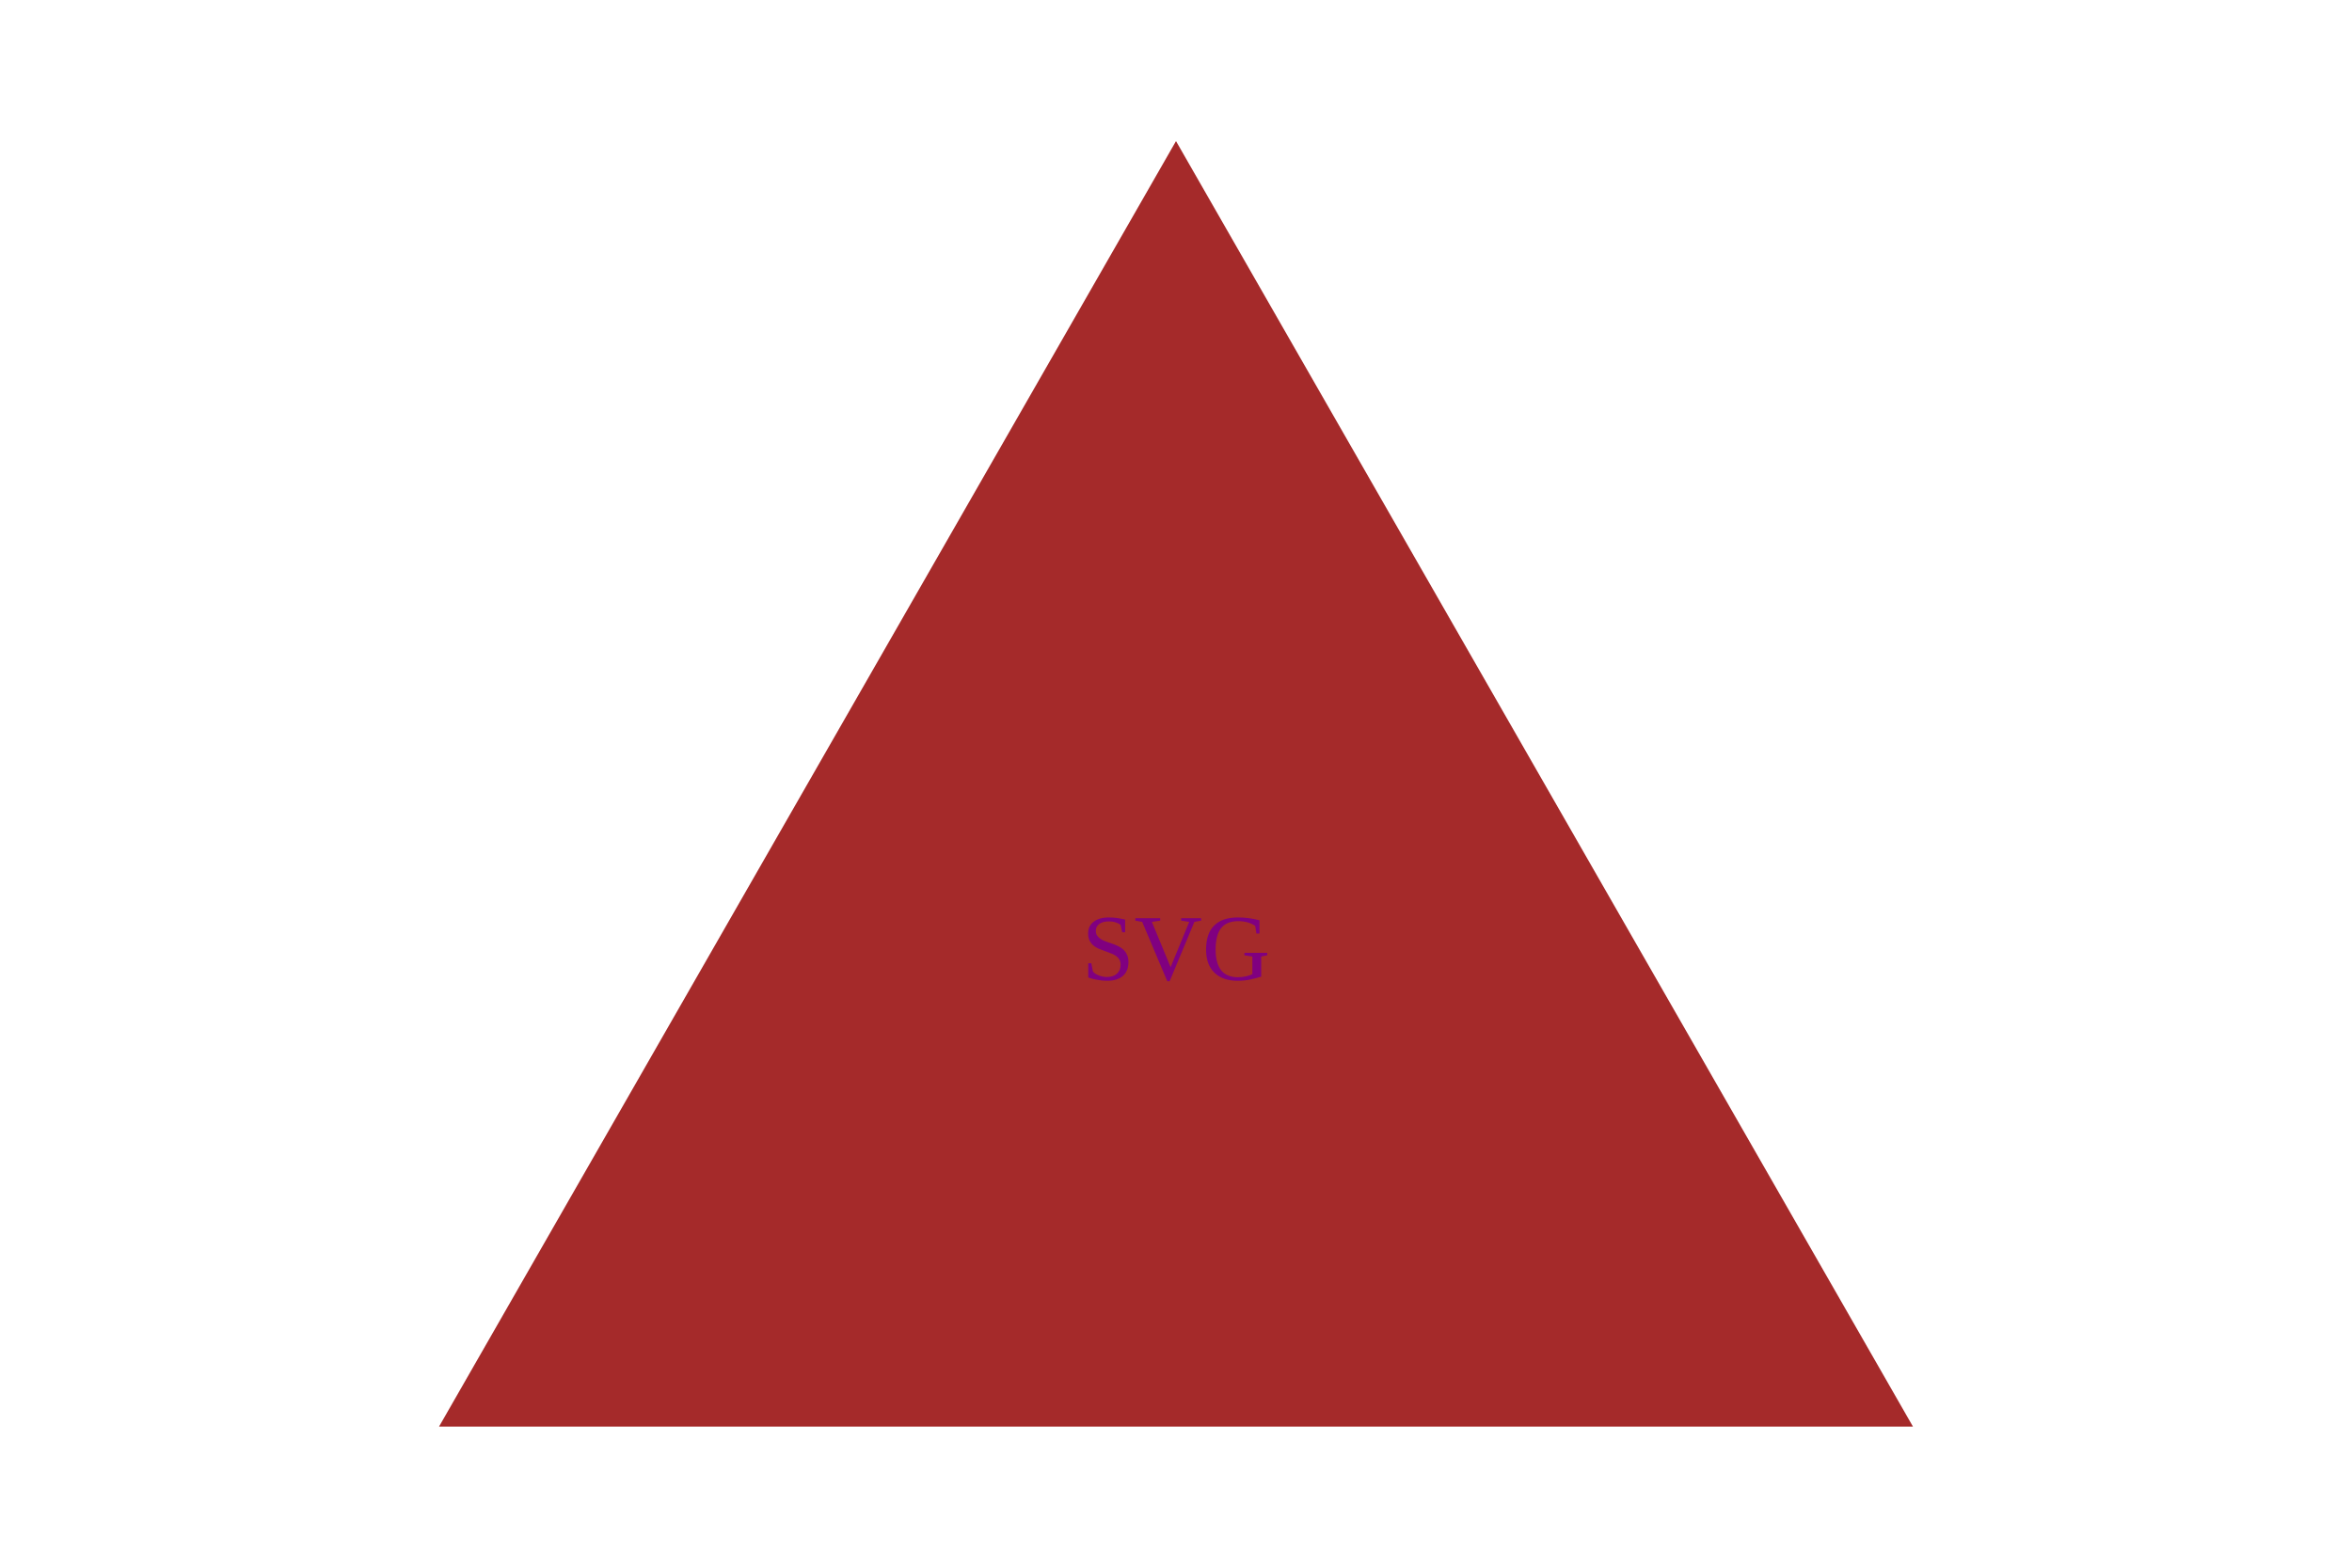
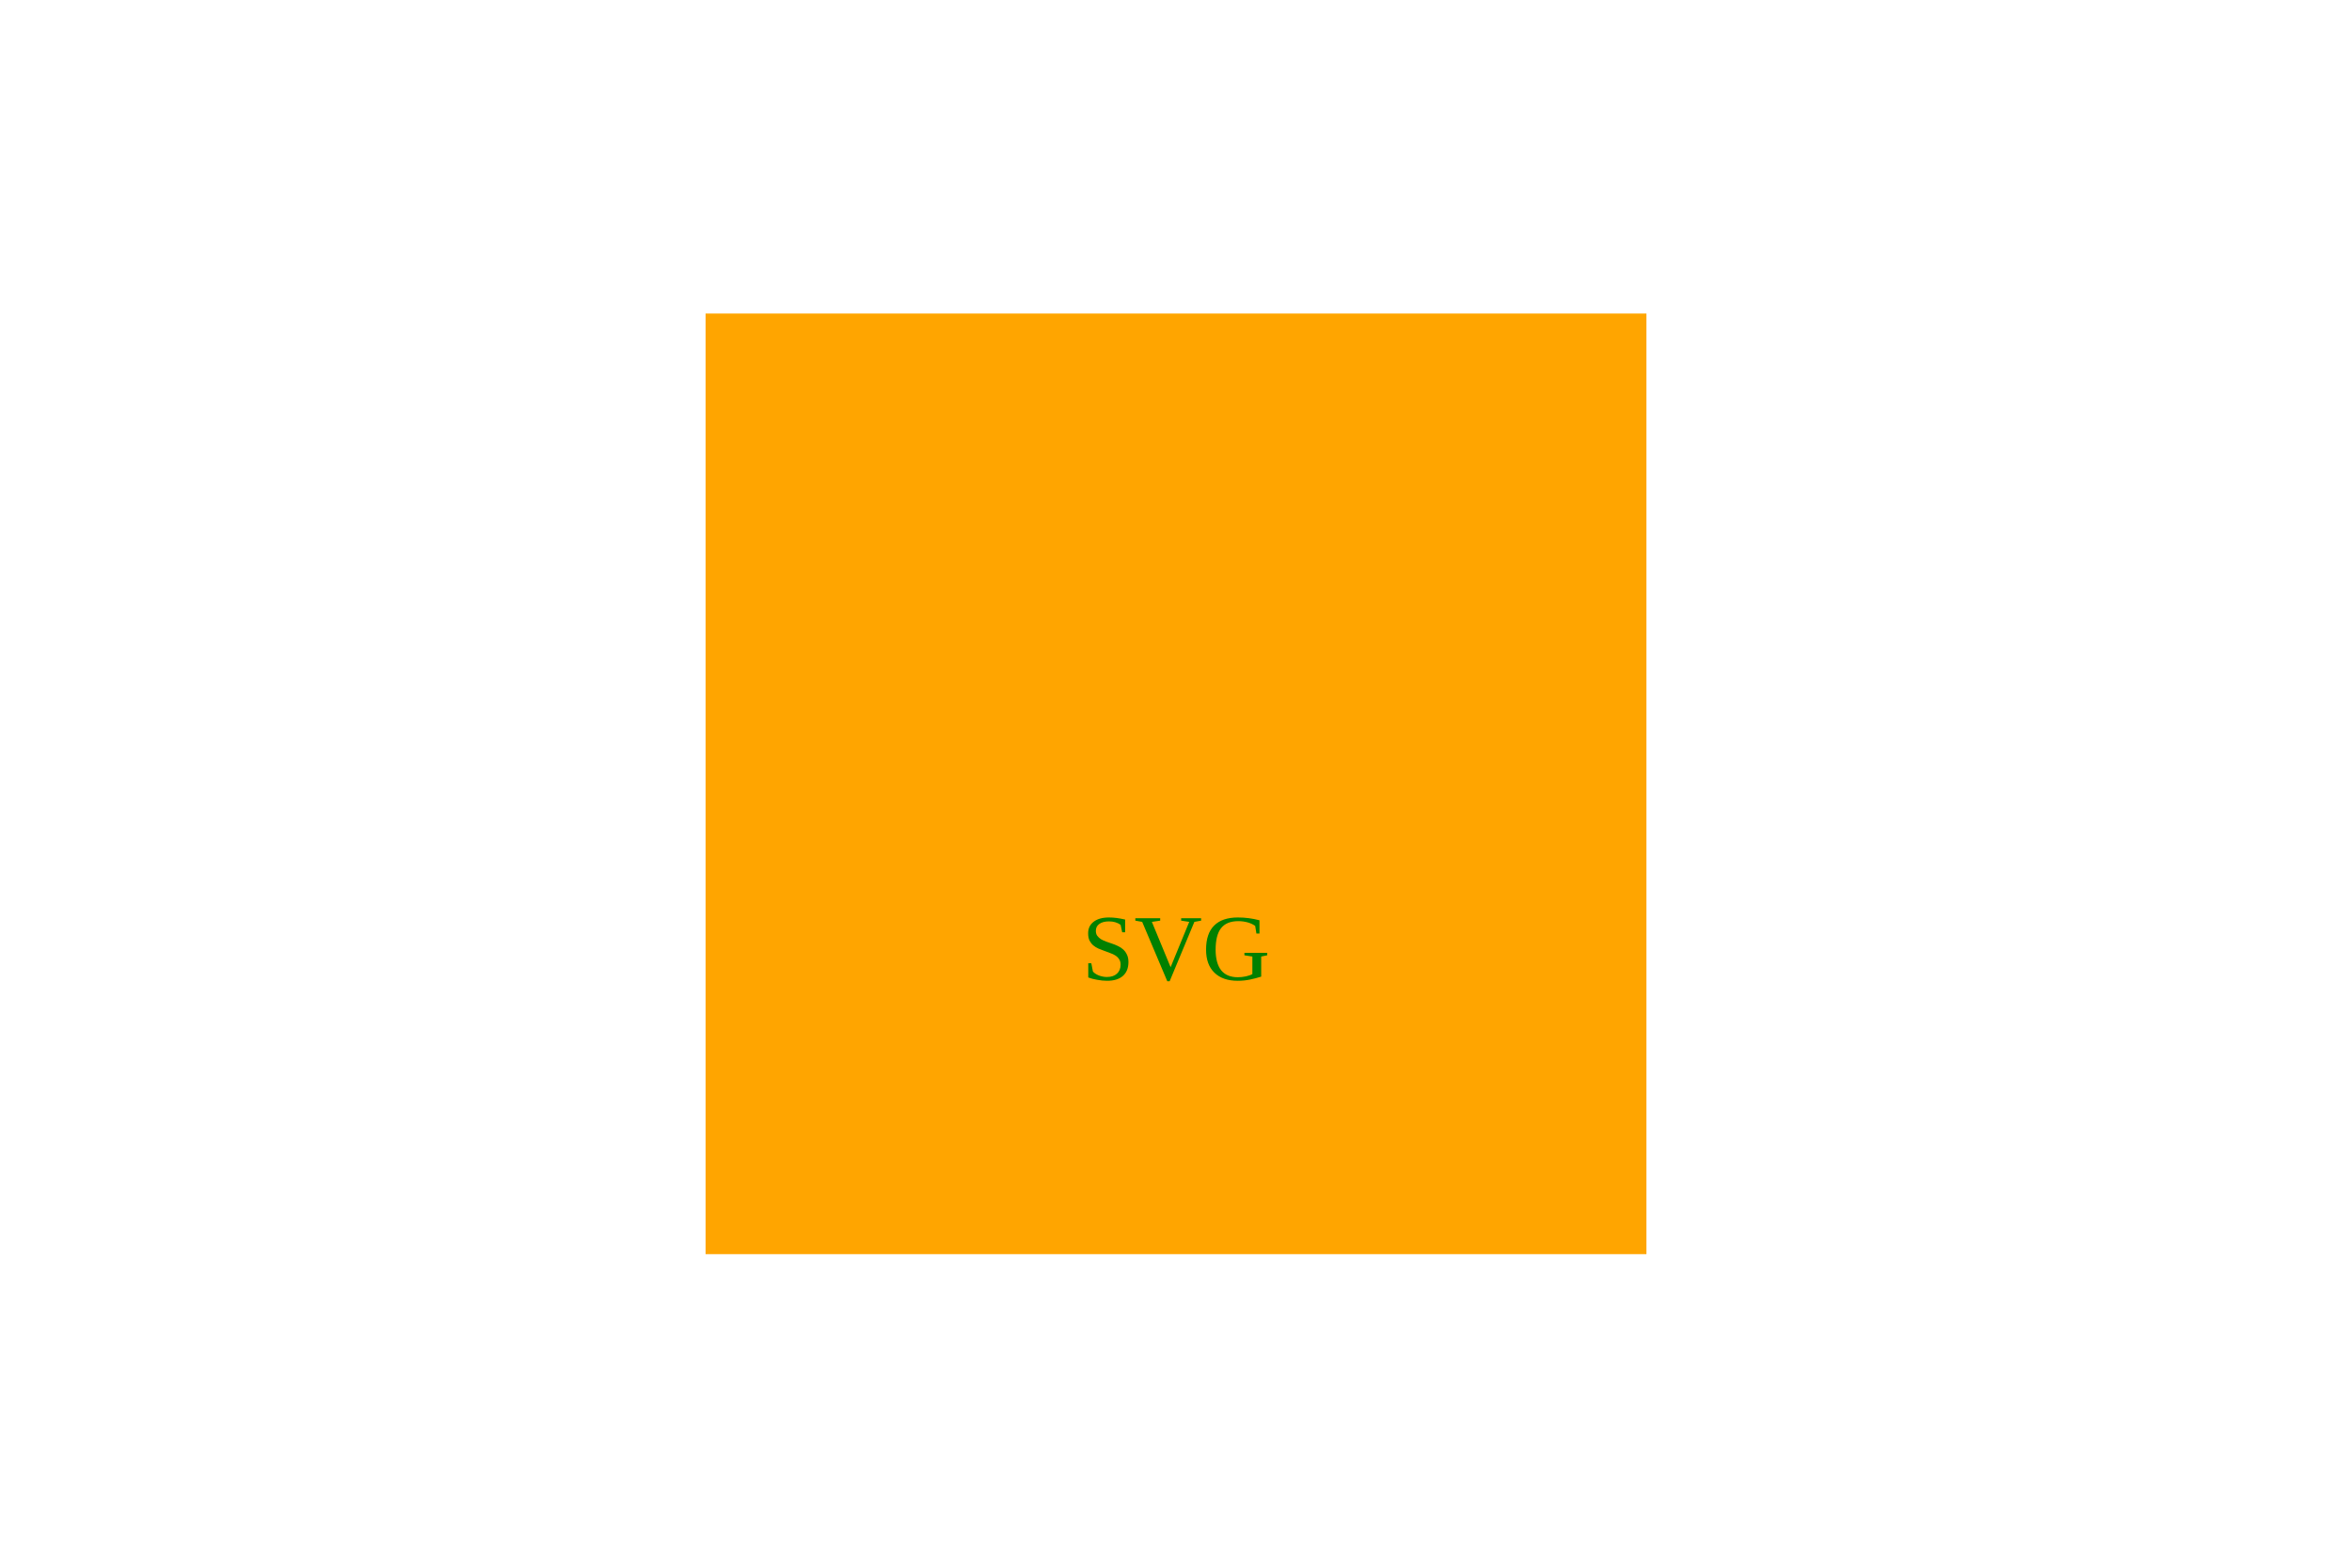
<svg xmlns="http://www.w3.org/2000/svg" width="300" height="200">
-   <polygon points="150,18 244,182 56,182" fill="brown" />
-   <text x="150" y="125" text-anchor="middle" fill="purple">SVG</text>
+   <rect x="90" y="40" width="120" height="120" fill="orange" />
+   <text x="150" y="125" text-anchor="middle" fill="green">SVG</text>
</svg>
